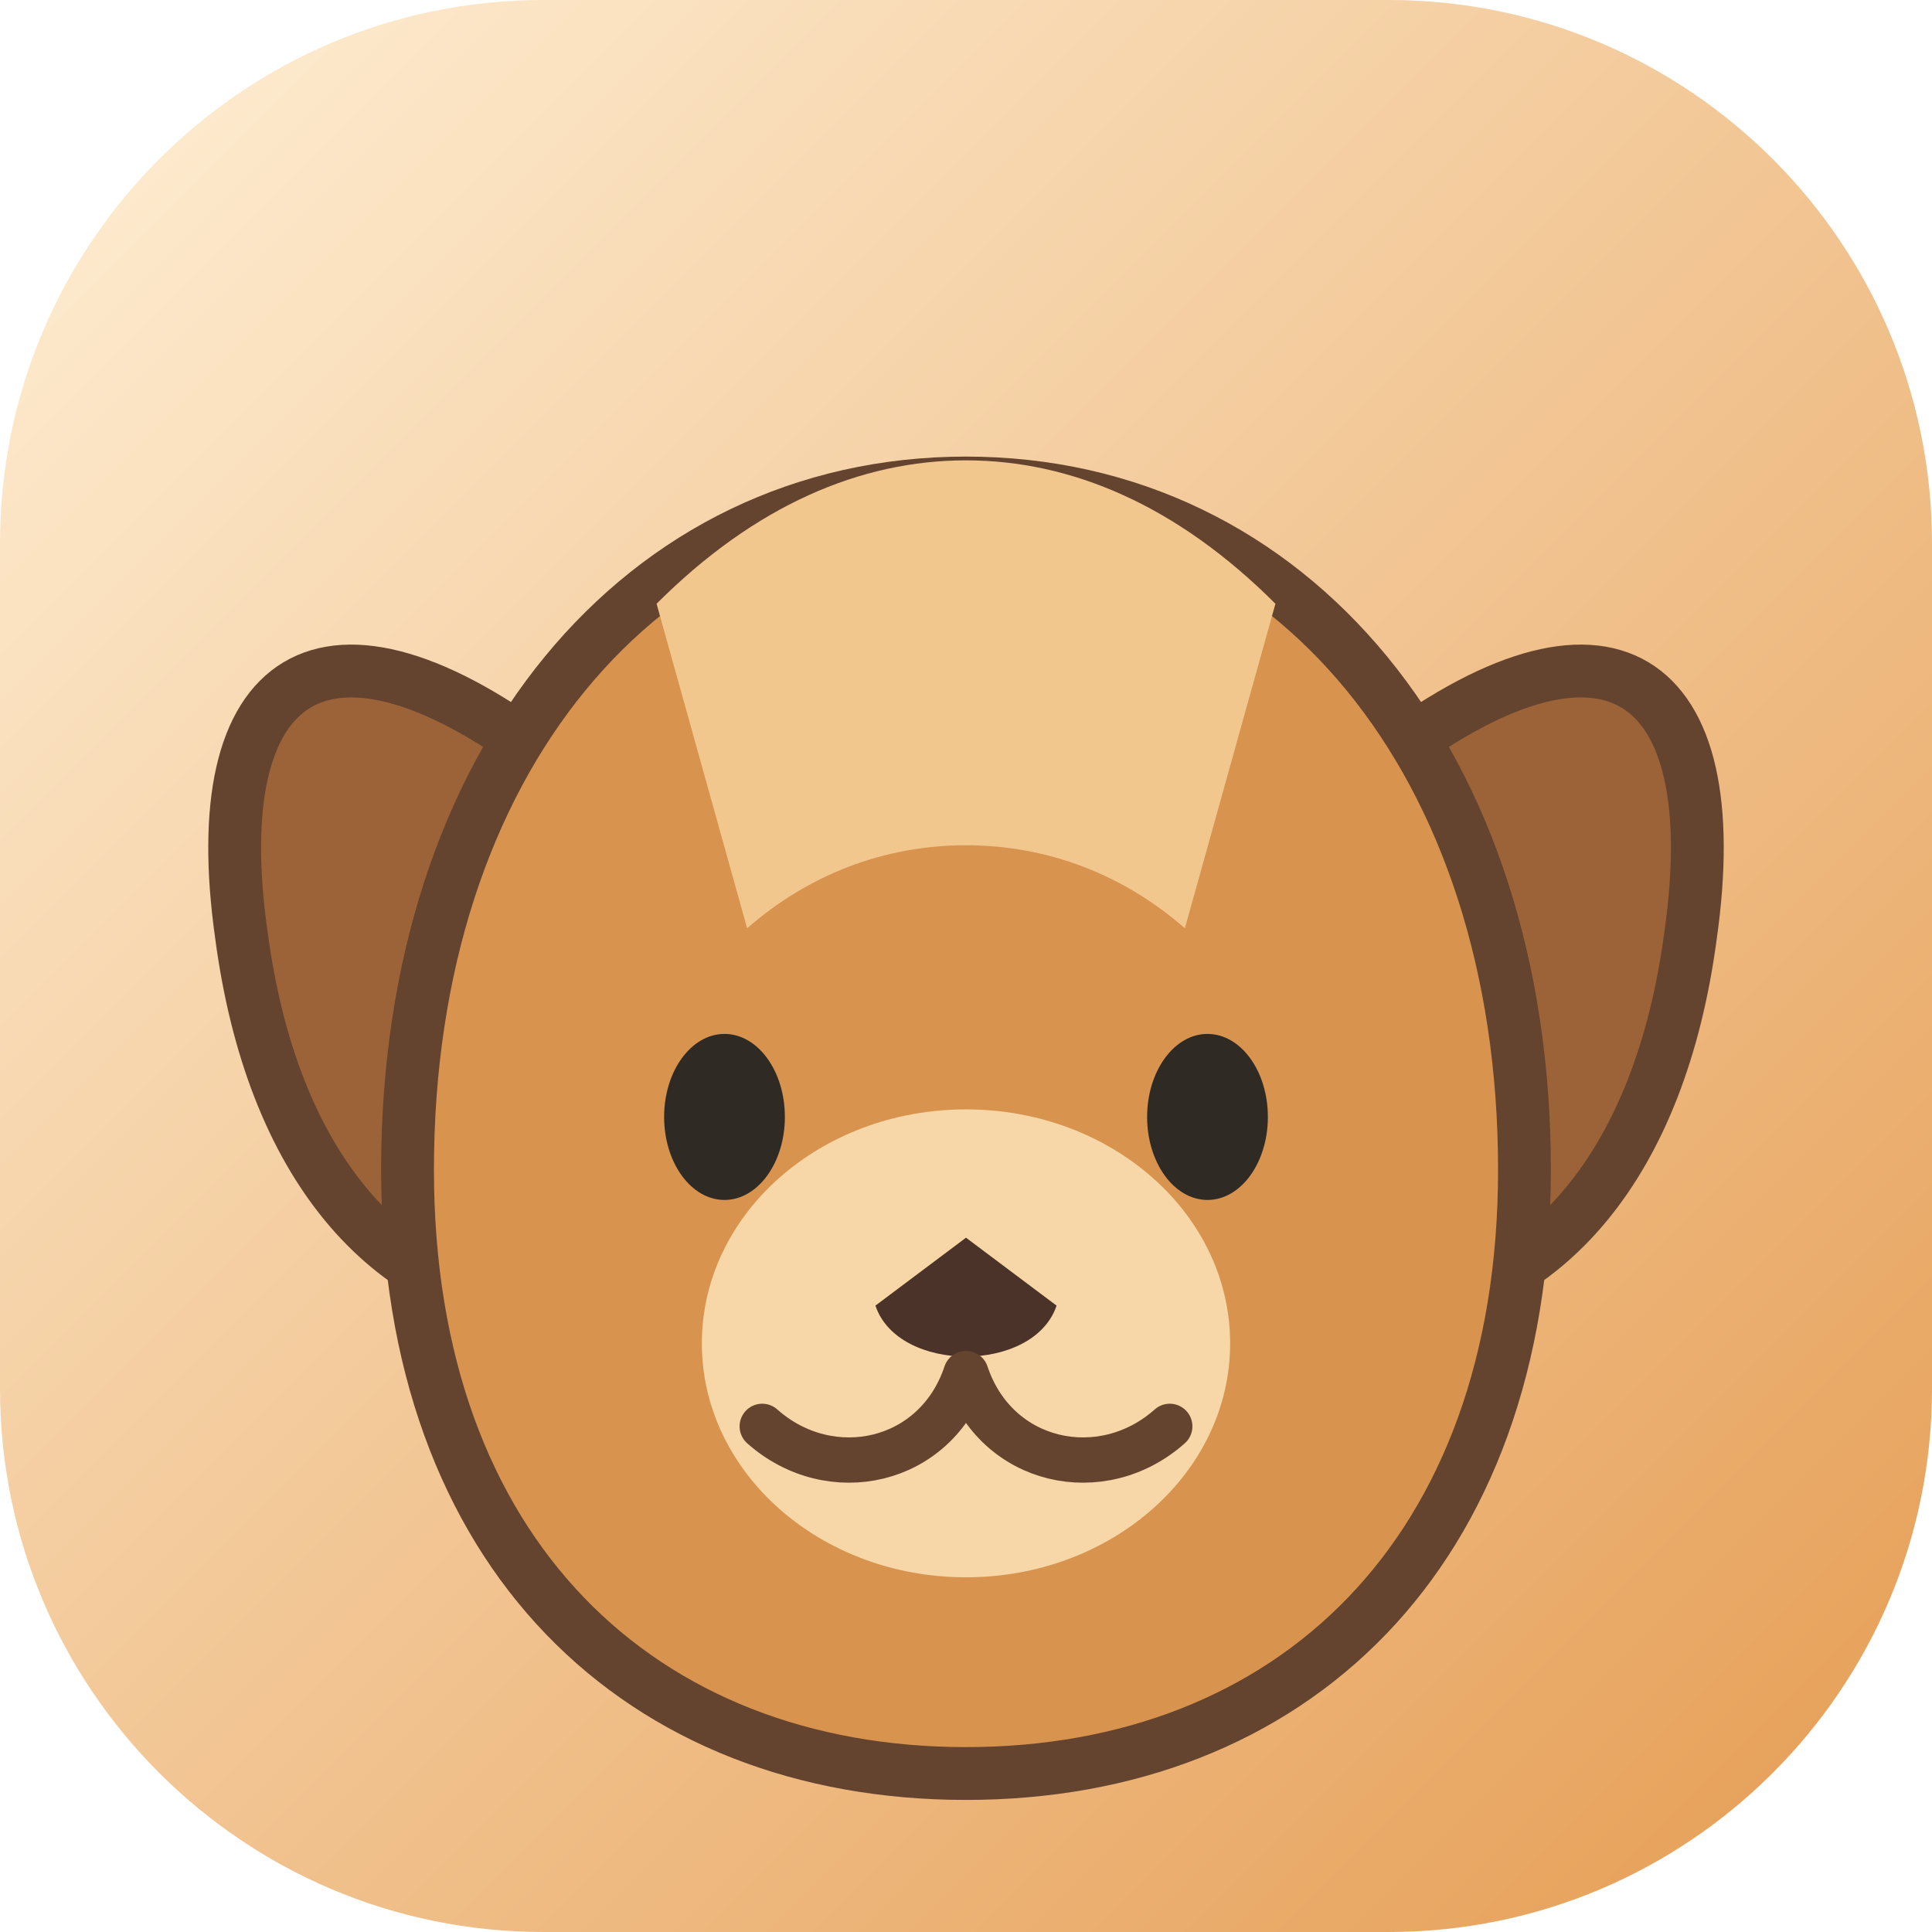
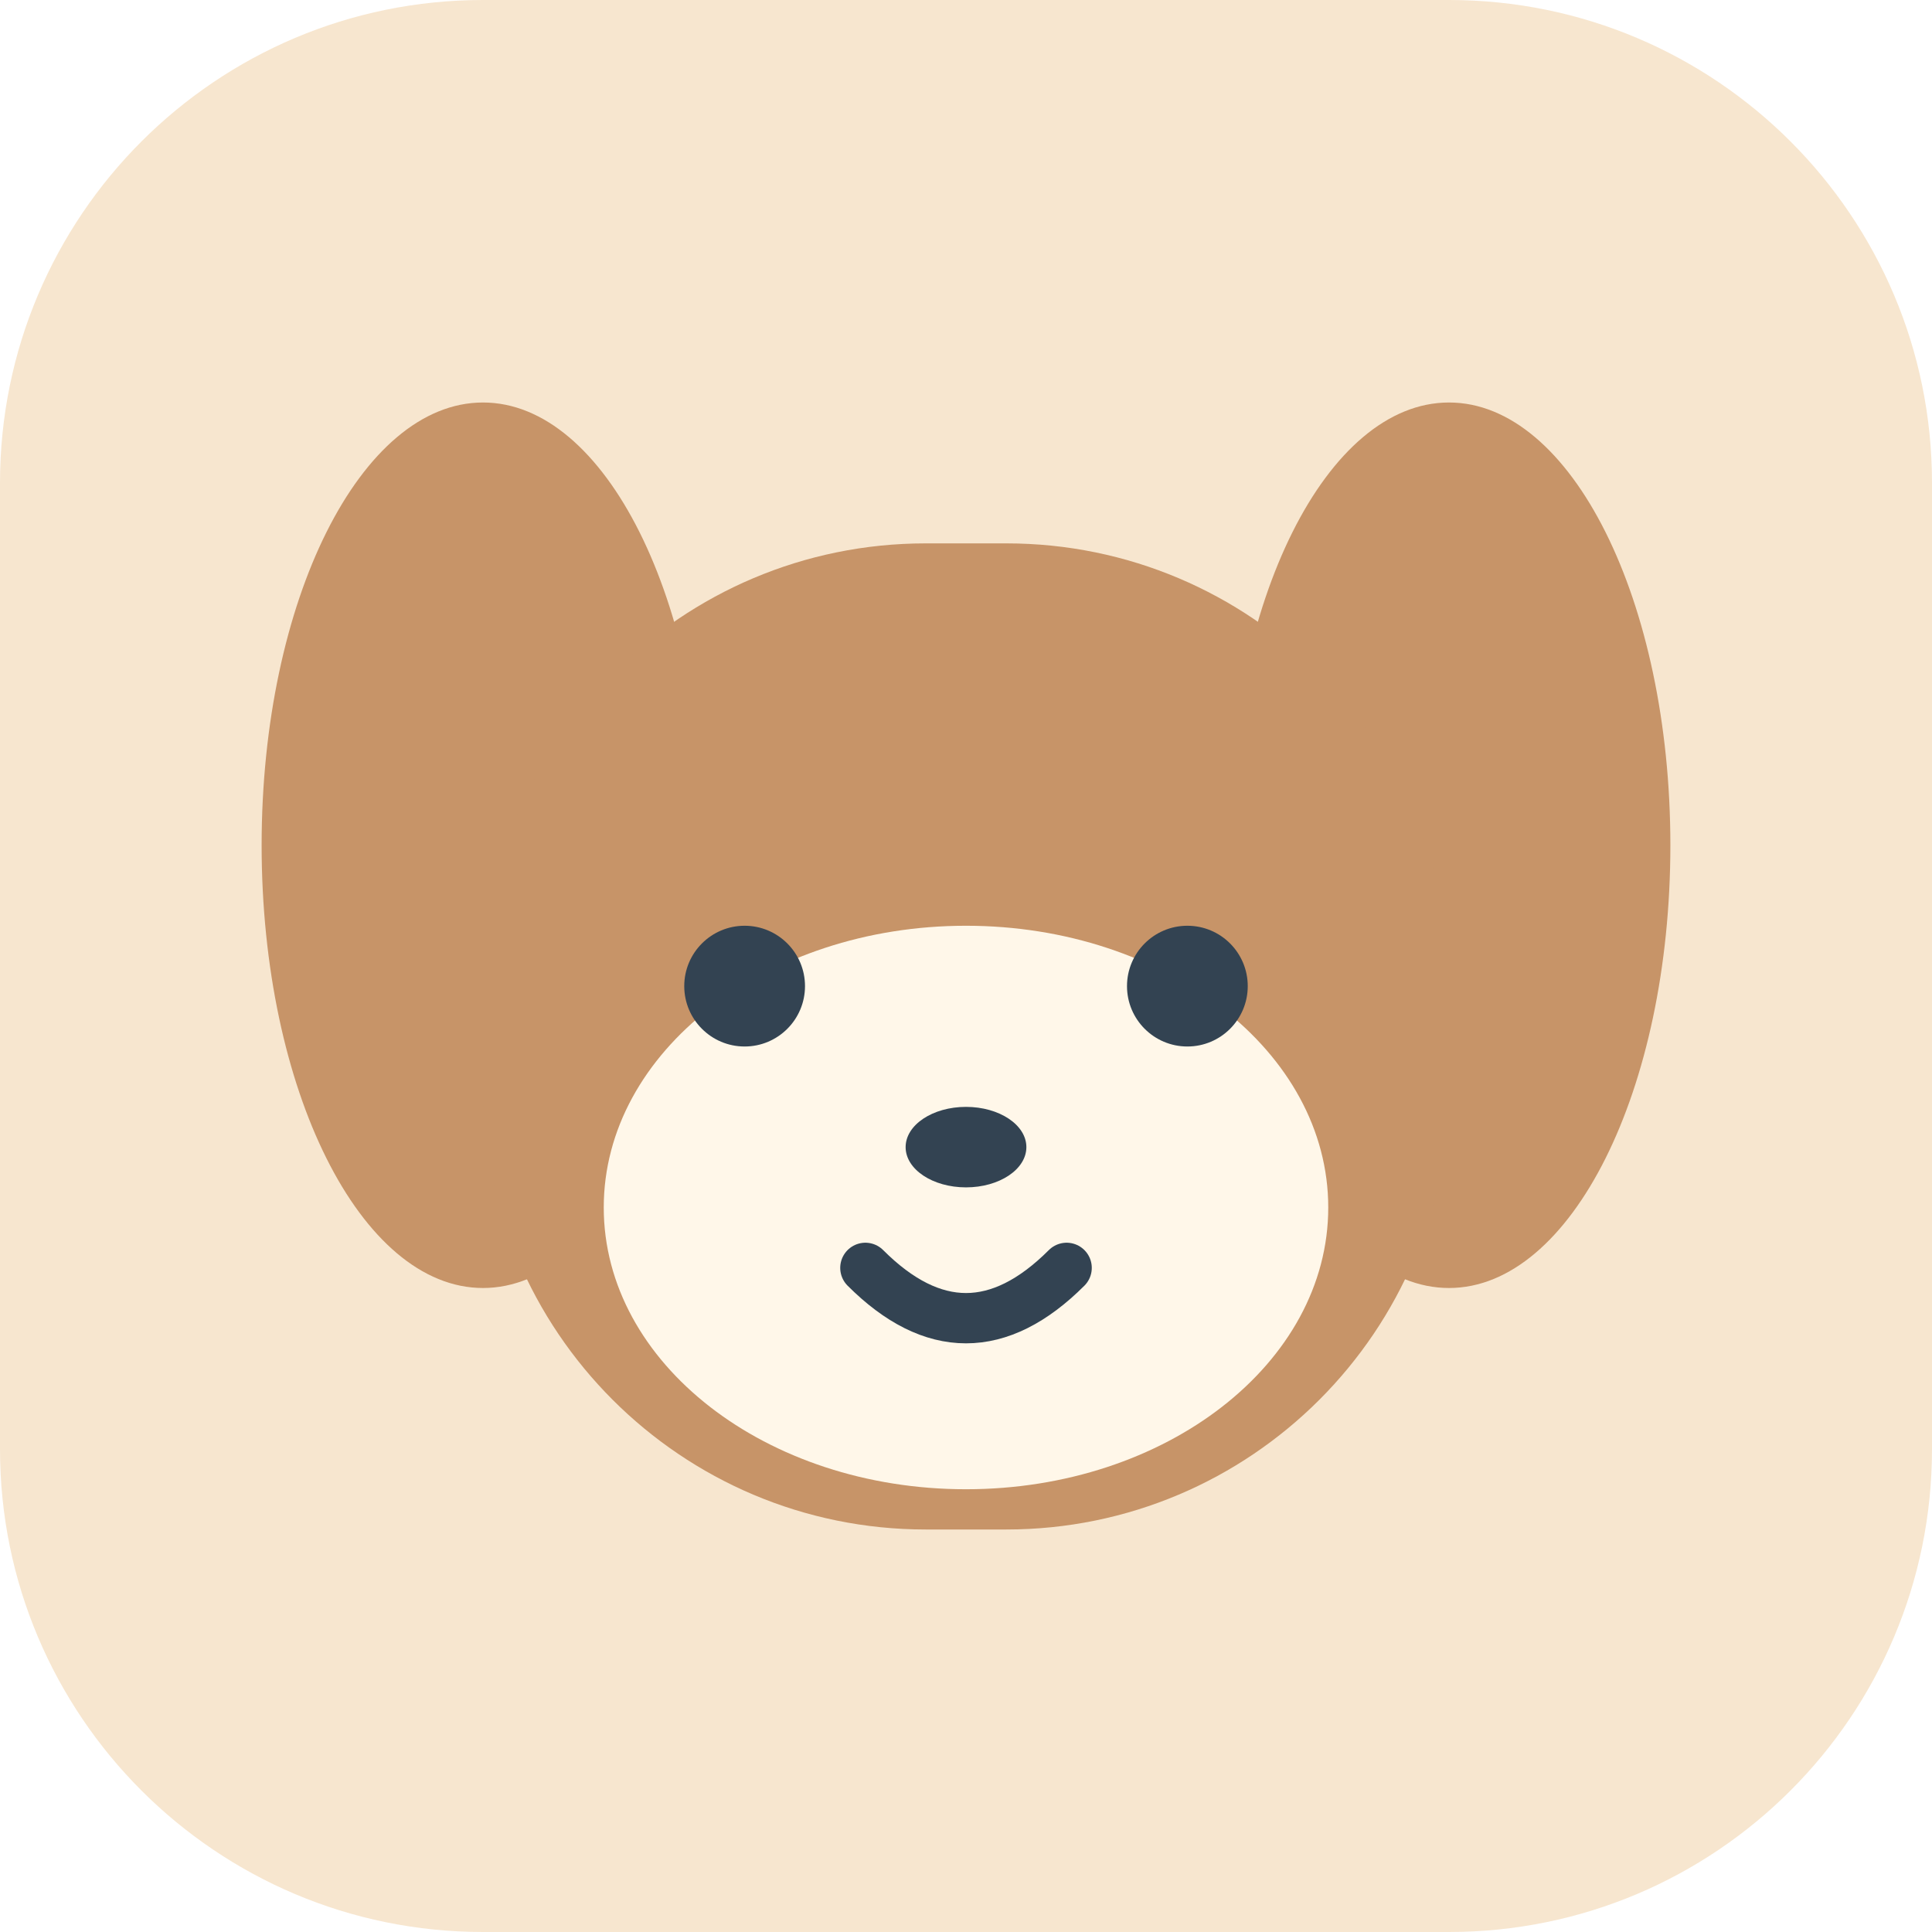
- <svg xmlns="http://www.w3.org/2000/svg" viewBox="0 0 256 256">
-   <defs>
-     <linearGradient id="h" x1="0" y1="0" x2="1" y2="1">
-       <stop stop-color="#fff0d7" />
-       <stop offset="1" stop-color="#e59c52" />
-     </linearGradient>
-   </defs>
-   <rect width="256" height="256" rx="72" fill="url(#h)" />
-   <path d="M73 101C43 78 27 89 32 124c4 30 19 48 41 50m110-73c30-23 46-12 41 23-4 30-19 48-41 50" fill="#9d6338" stroke="#64442f" stroke-width="7" stroke-linejoin="round" />
-   <path d="M54 155c0-54 31-91 74-91s74 37 74 91c0 51-31 80-74 80s-74-29-74-80Z" fill="#d8944f" stroke="#64442f" stroke-width="7" />
-   <path d="M87 80c13-13 27-19 41-19 14 0 28 6 41 19l-12 43c-8-7-18-11-29-11s-21 4-29 11Z" fill="#f2c78e" />
-   <ellipse cx="96" cy="148" rx="8" ry="11" fill="#302a25" />
-   <ellipse cx="160" cy="148" rx="8" ry="11" fill="#302a25" />
-   <ellipse cx="128" cy="178" rx="35" ry="31" fill="#f7d7a7" />
-   <path d="m128 164-12 9c3 9 21 9 24 0Z" fill="#4c3329" />
-   <path d="M128 182c-4 12-18 15-27 7m27-7c4 12 18 15 27 7" fill="none" stroke="#64442f" stroke-width="6" stroke-linecap="round" />
+ <svg xmlns="http://www.w3.org/2000/svg" width="96" height="96" viewBox="0 0 96 96">
+   <rect width="96" height="96" rx="24" fill="#f7e6cf" />
+   <ellipse cx="24" cy="42" rx="11" ry="22" fill="#c79468" />
+   <ellipse cx="72" cy="42" rx="11" ry="22" fill="#c79468" />
+   <rect x="24" y="27" width="48" height="49" rx="22" fill="#c79468" />
+   <ellipse cx="48" cy="60" rx="18" ry="14" fill="#fff7e9" />
+   <circle cx="37" cy="49" r="3" fill="#334352" />
+   <circle cx="59" cy="49" r="3" fill="#334352" />
+   <path d="M43 63 Q48 68 53 63" fill="none" stroke="#334352" stroke-width="2.5" stroke-linecap="round" />
+   <ellipse cx="48" cy="57" rx="3" ry="2" fill="#334352" />
</svg>
